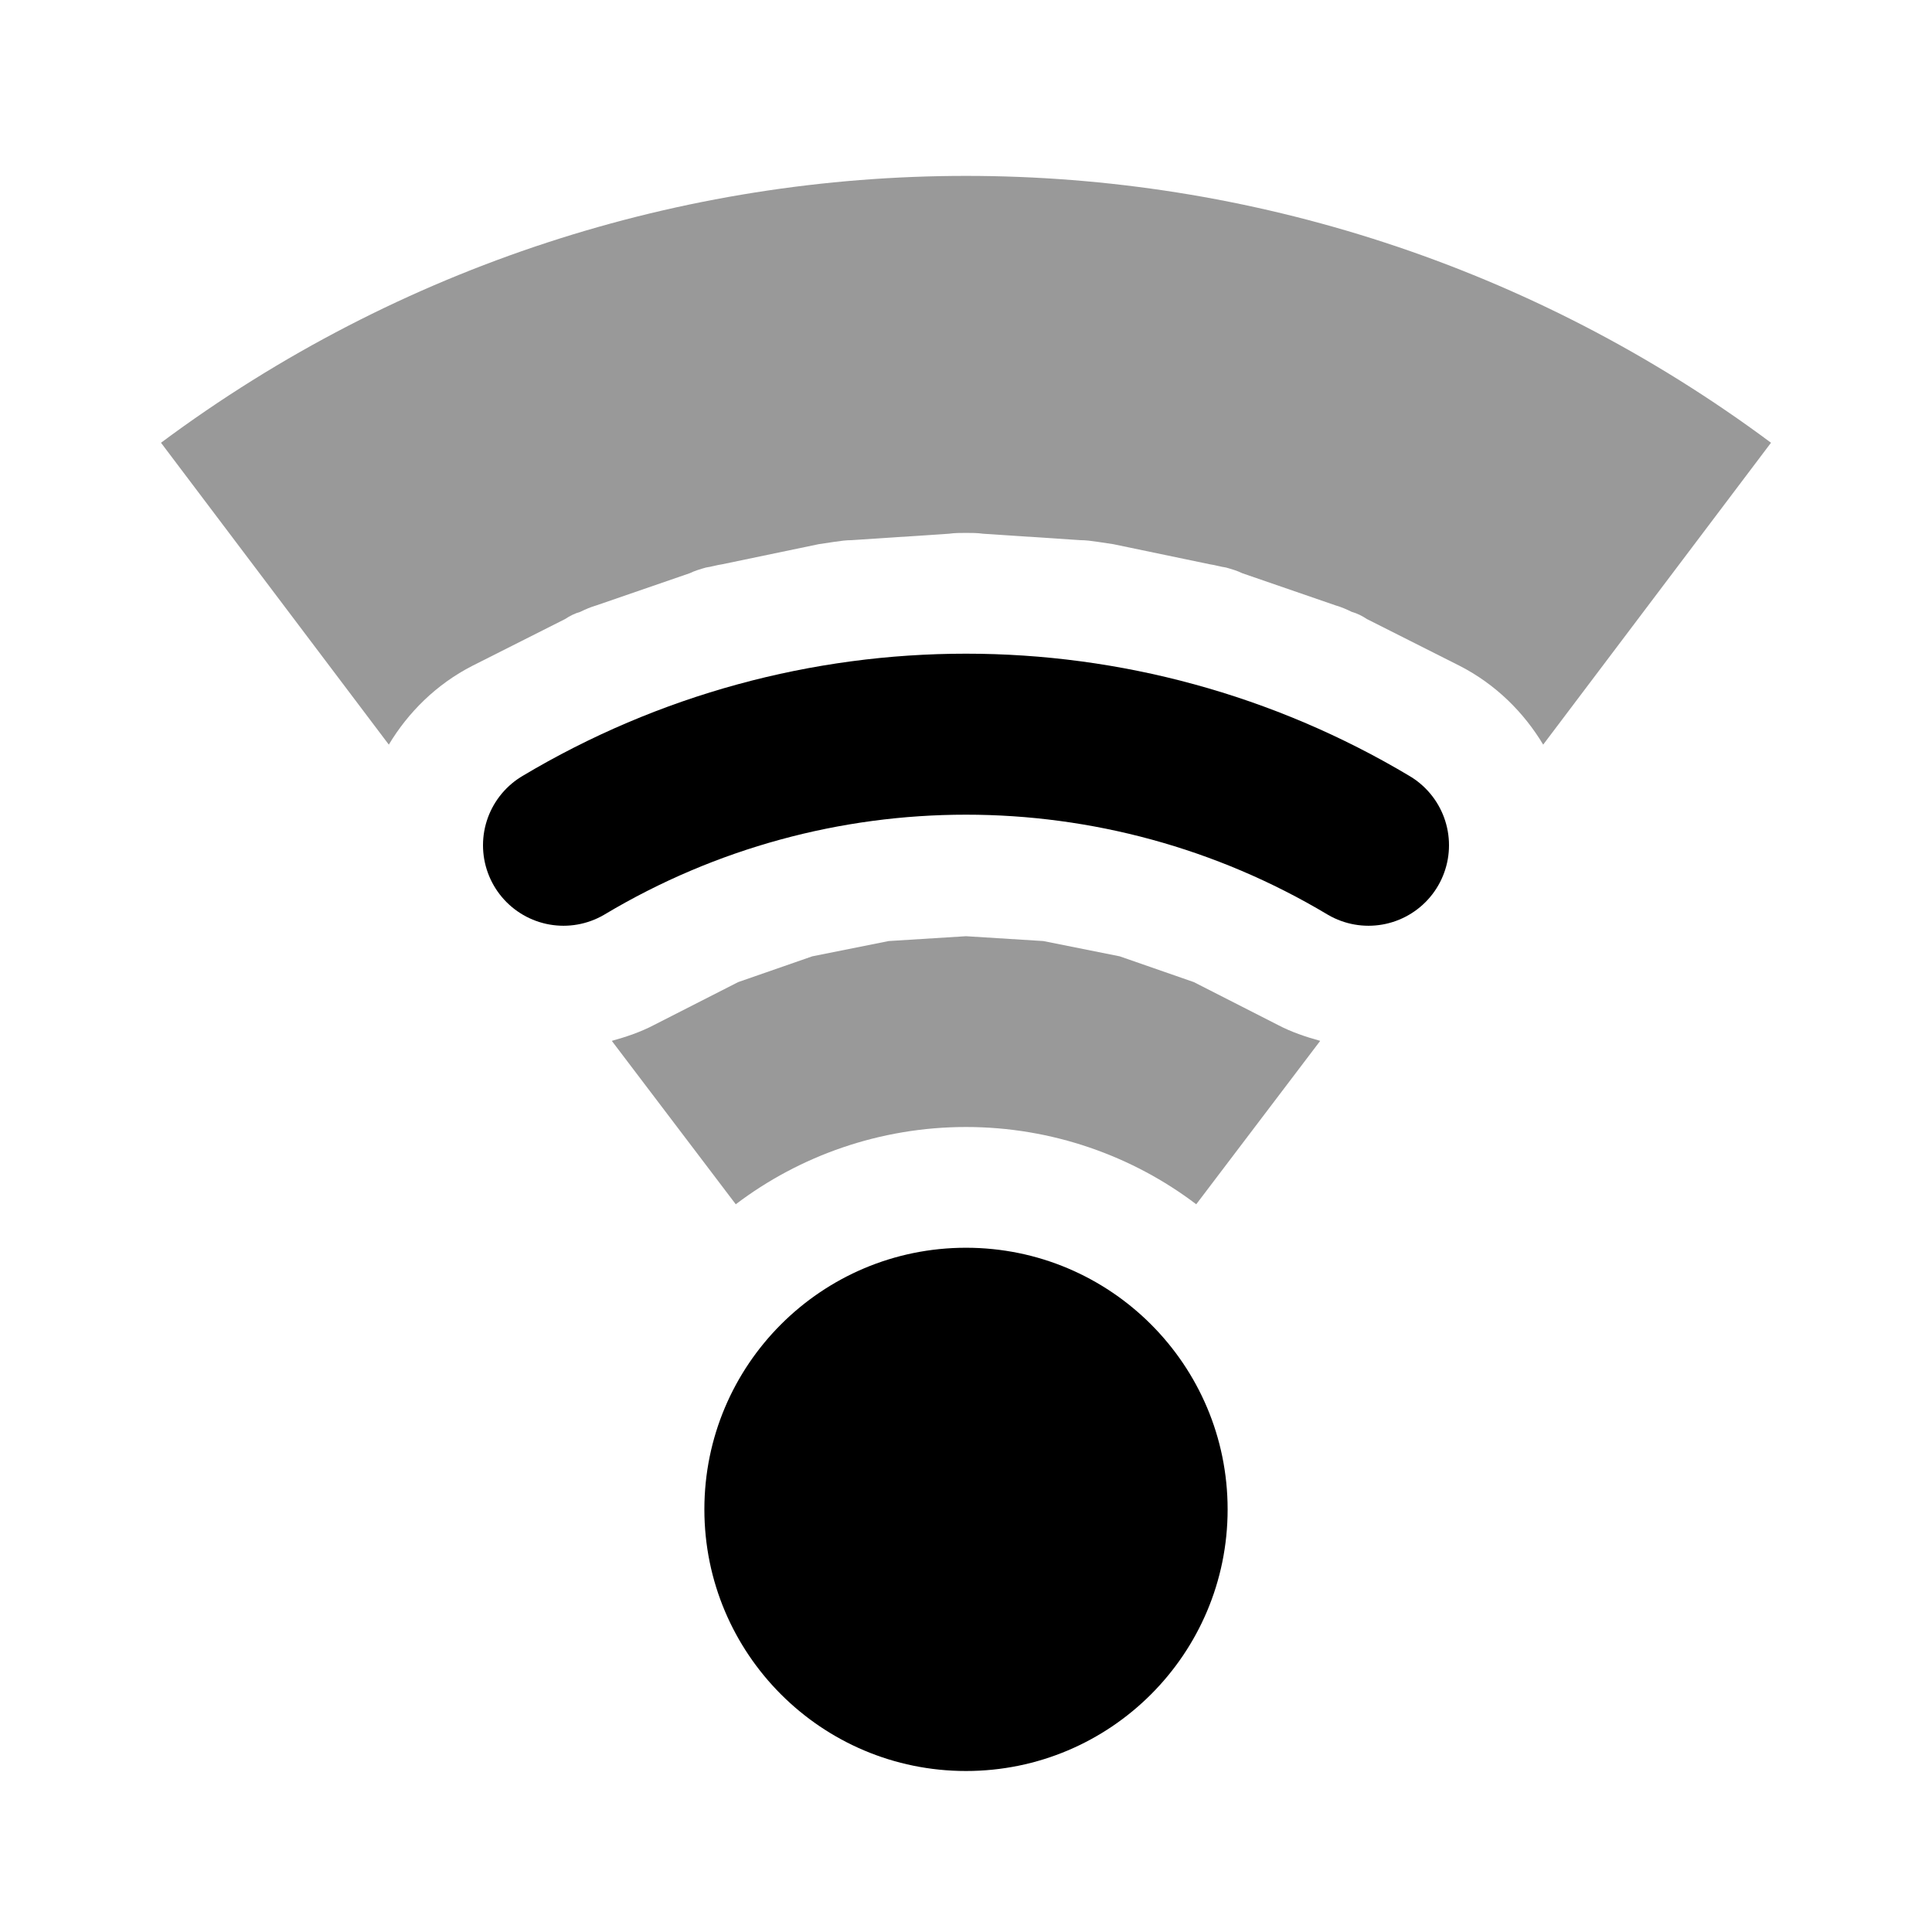
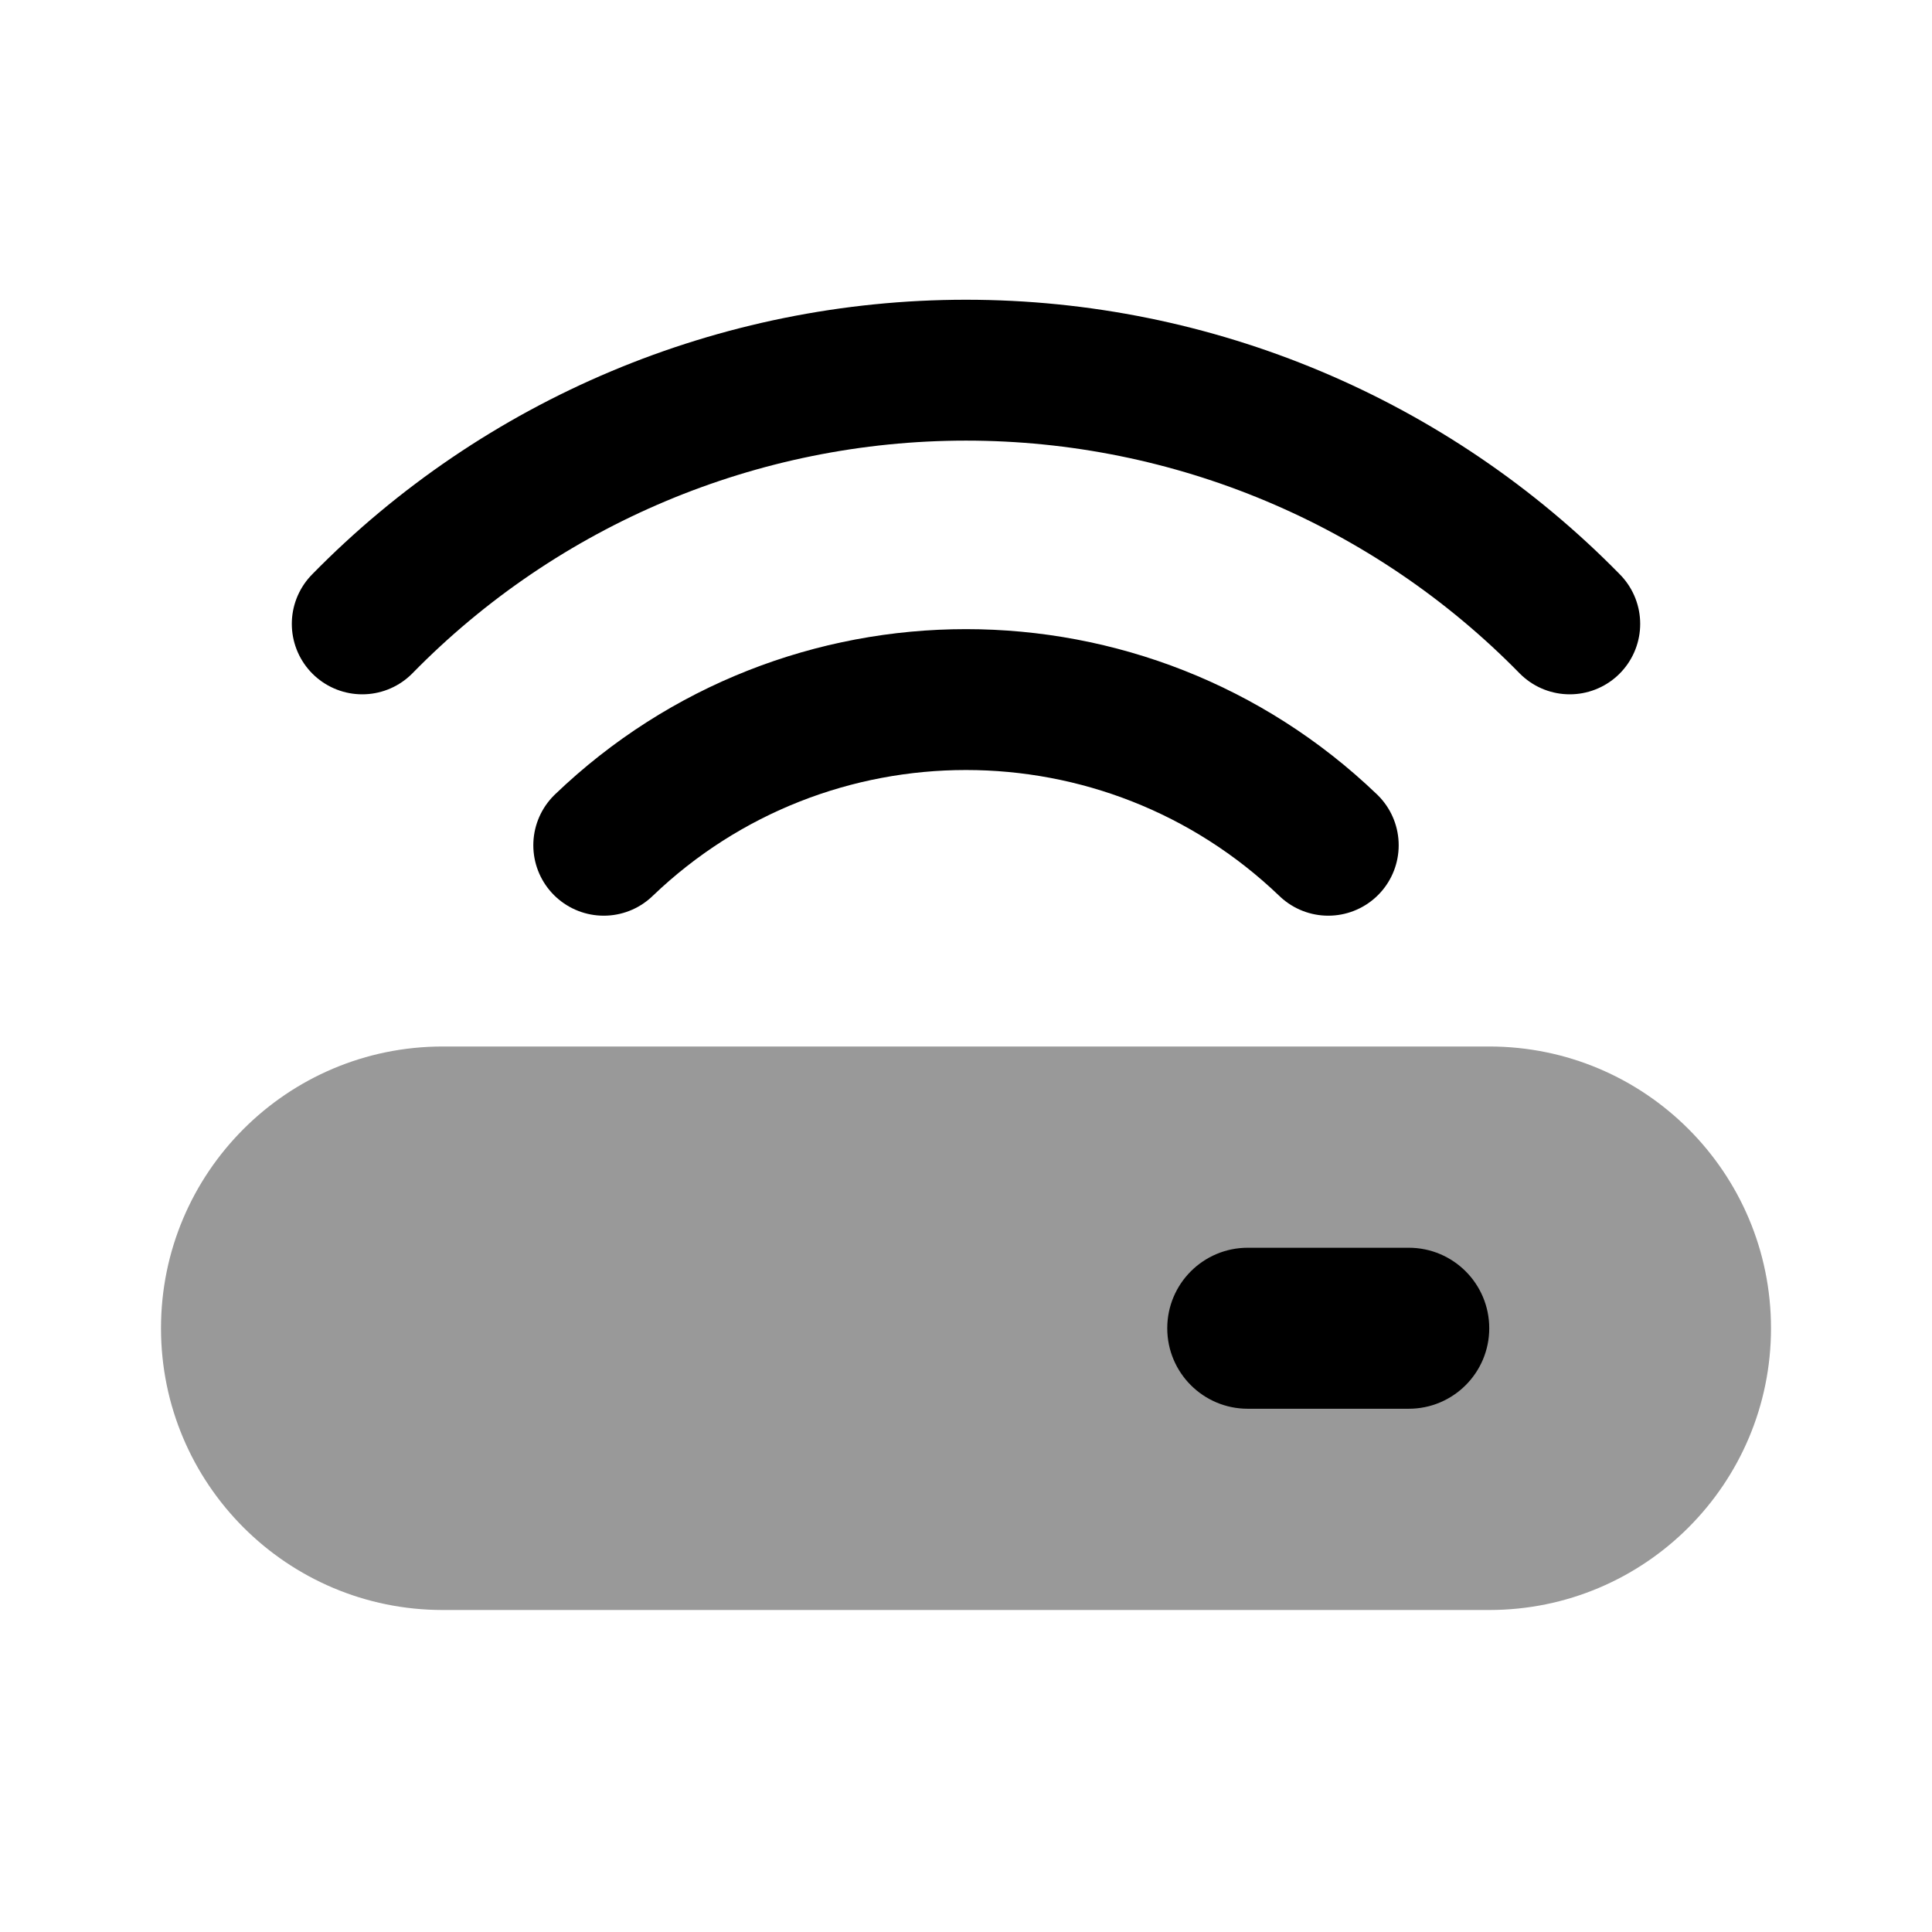
<svg viewBox="0 0 24 24" width="24" height="24" fill="currentColor" aria-hidden="true">
-   <path d="M 7.6 12.93 C 7.78 12.88 7.96 12.82 8.13 12.73 L 9.17 12.2 L 10.09 11.88 L 11.04 11.69 L 12 11.63 L 12.96 11.69 L 13.91 11.88 L 14.83 12.2 L 15.87 12.73 C 16.04 12.82 16.22 12.88 16.4 12.93 L 14.86 14.96 C 14.07 14.36 13.07 14 12 14 C 10.93 14 9.93 14.36 9.14 14.96 L 7.6 12.93 Z M 2 5.5 C 7.94 1.08 16.06 1.08 22 5.5 L 19.17 9.25 C 18.93 8.85 18.58 8.5 18.13 8.27 L 16.98 7.69 C 16.92 7.65 16.86 7.62 16.79 7.6 C 16.73 7.57 16.66 7.54 16.59 7.52 L 15.43 7.12 C 15.37 7.09 15.3 7.07 15.23 7.05 C 15.16 7.04 15.1 7.02 15.03 7.01 L 13.83 6.76 C 13.76 6.75 13.7 6.74 13.63 6.73 C 13.56 6.72 13.49 6.71 13.42 6.71 L 12.21 6.63 C 12.14 6.62 12.07 6.62 12 6.62 C 11.93 6.62 11.86 6.62 11.79 6.63 L 10.58 6.71 C 10.51 6.71 10.44 6.72 10.37 6.73 C 10.3 6.74 10.24 6.75 10.17 6.76 L 8.97 7.01 C 8.9 7.02 8.84 7.04 8.77 7.05 C 8.7 7.07 8.63 7.09 8.57 7.12 L 7.41 7.52 C 7.34 7.54 7.27 7.57 7.21 7.6 C 7.14 7.62 7.08 7.65 7.02 7.69 L 5.87 8.27 C 5.42 8.5 5.07 8.85 4.83 9.25 L 2 5.5 Z" fill-opacity=".4" data-cut="knockout" data-body="M 12 18.75 L 2 5.5 A 16.75 16.75 0 0 1 22 5.5 Z" />
-   <path d="M 7 10.5 A 9.75 9.75 0 0 1 17 10.5" fill="none" stroke="currentColor" stroke-width="2" stroke-linecap="round" stroke-linejoin="round" />
-   <circle cx="12" cy="18.75" r="3.25" />
+   <path d="M 5.5 13 H 18.5 A 3.5 3.5 0 0 1 18.5 20 H 5.5 A 3.5 3.5 0 0 1 5.5 13 Z" fill-opacity=".4" />
+   <path d="M 15.5 15.5 H 17.5 A 1 1 0 0 1 17.5 17.5 H 15.5 A 1 1 0 0 1 15.5 15.5 Z" />
+   <path d="M 7.5 10.5 A 6.5 6.5 0 0 1 16.5 10.5 M 4.5 7.75 A 10.5 10.5 0 0 1 19.5 7.75" fill="none" stroke="currentColor" stroke-width="1.75" stroke-linecap="round" stroke-linejoin="round" />
</svg>
